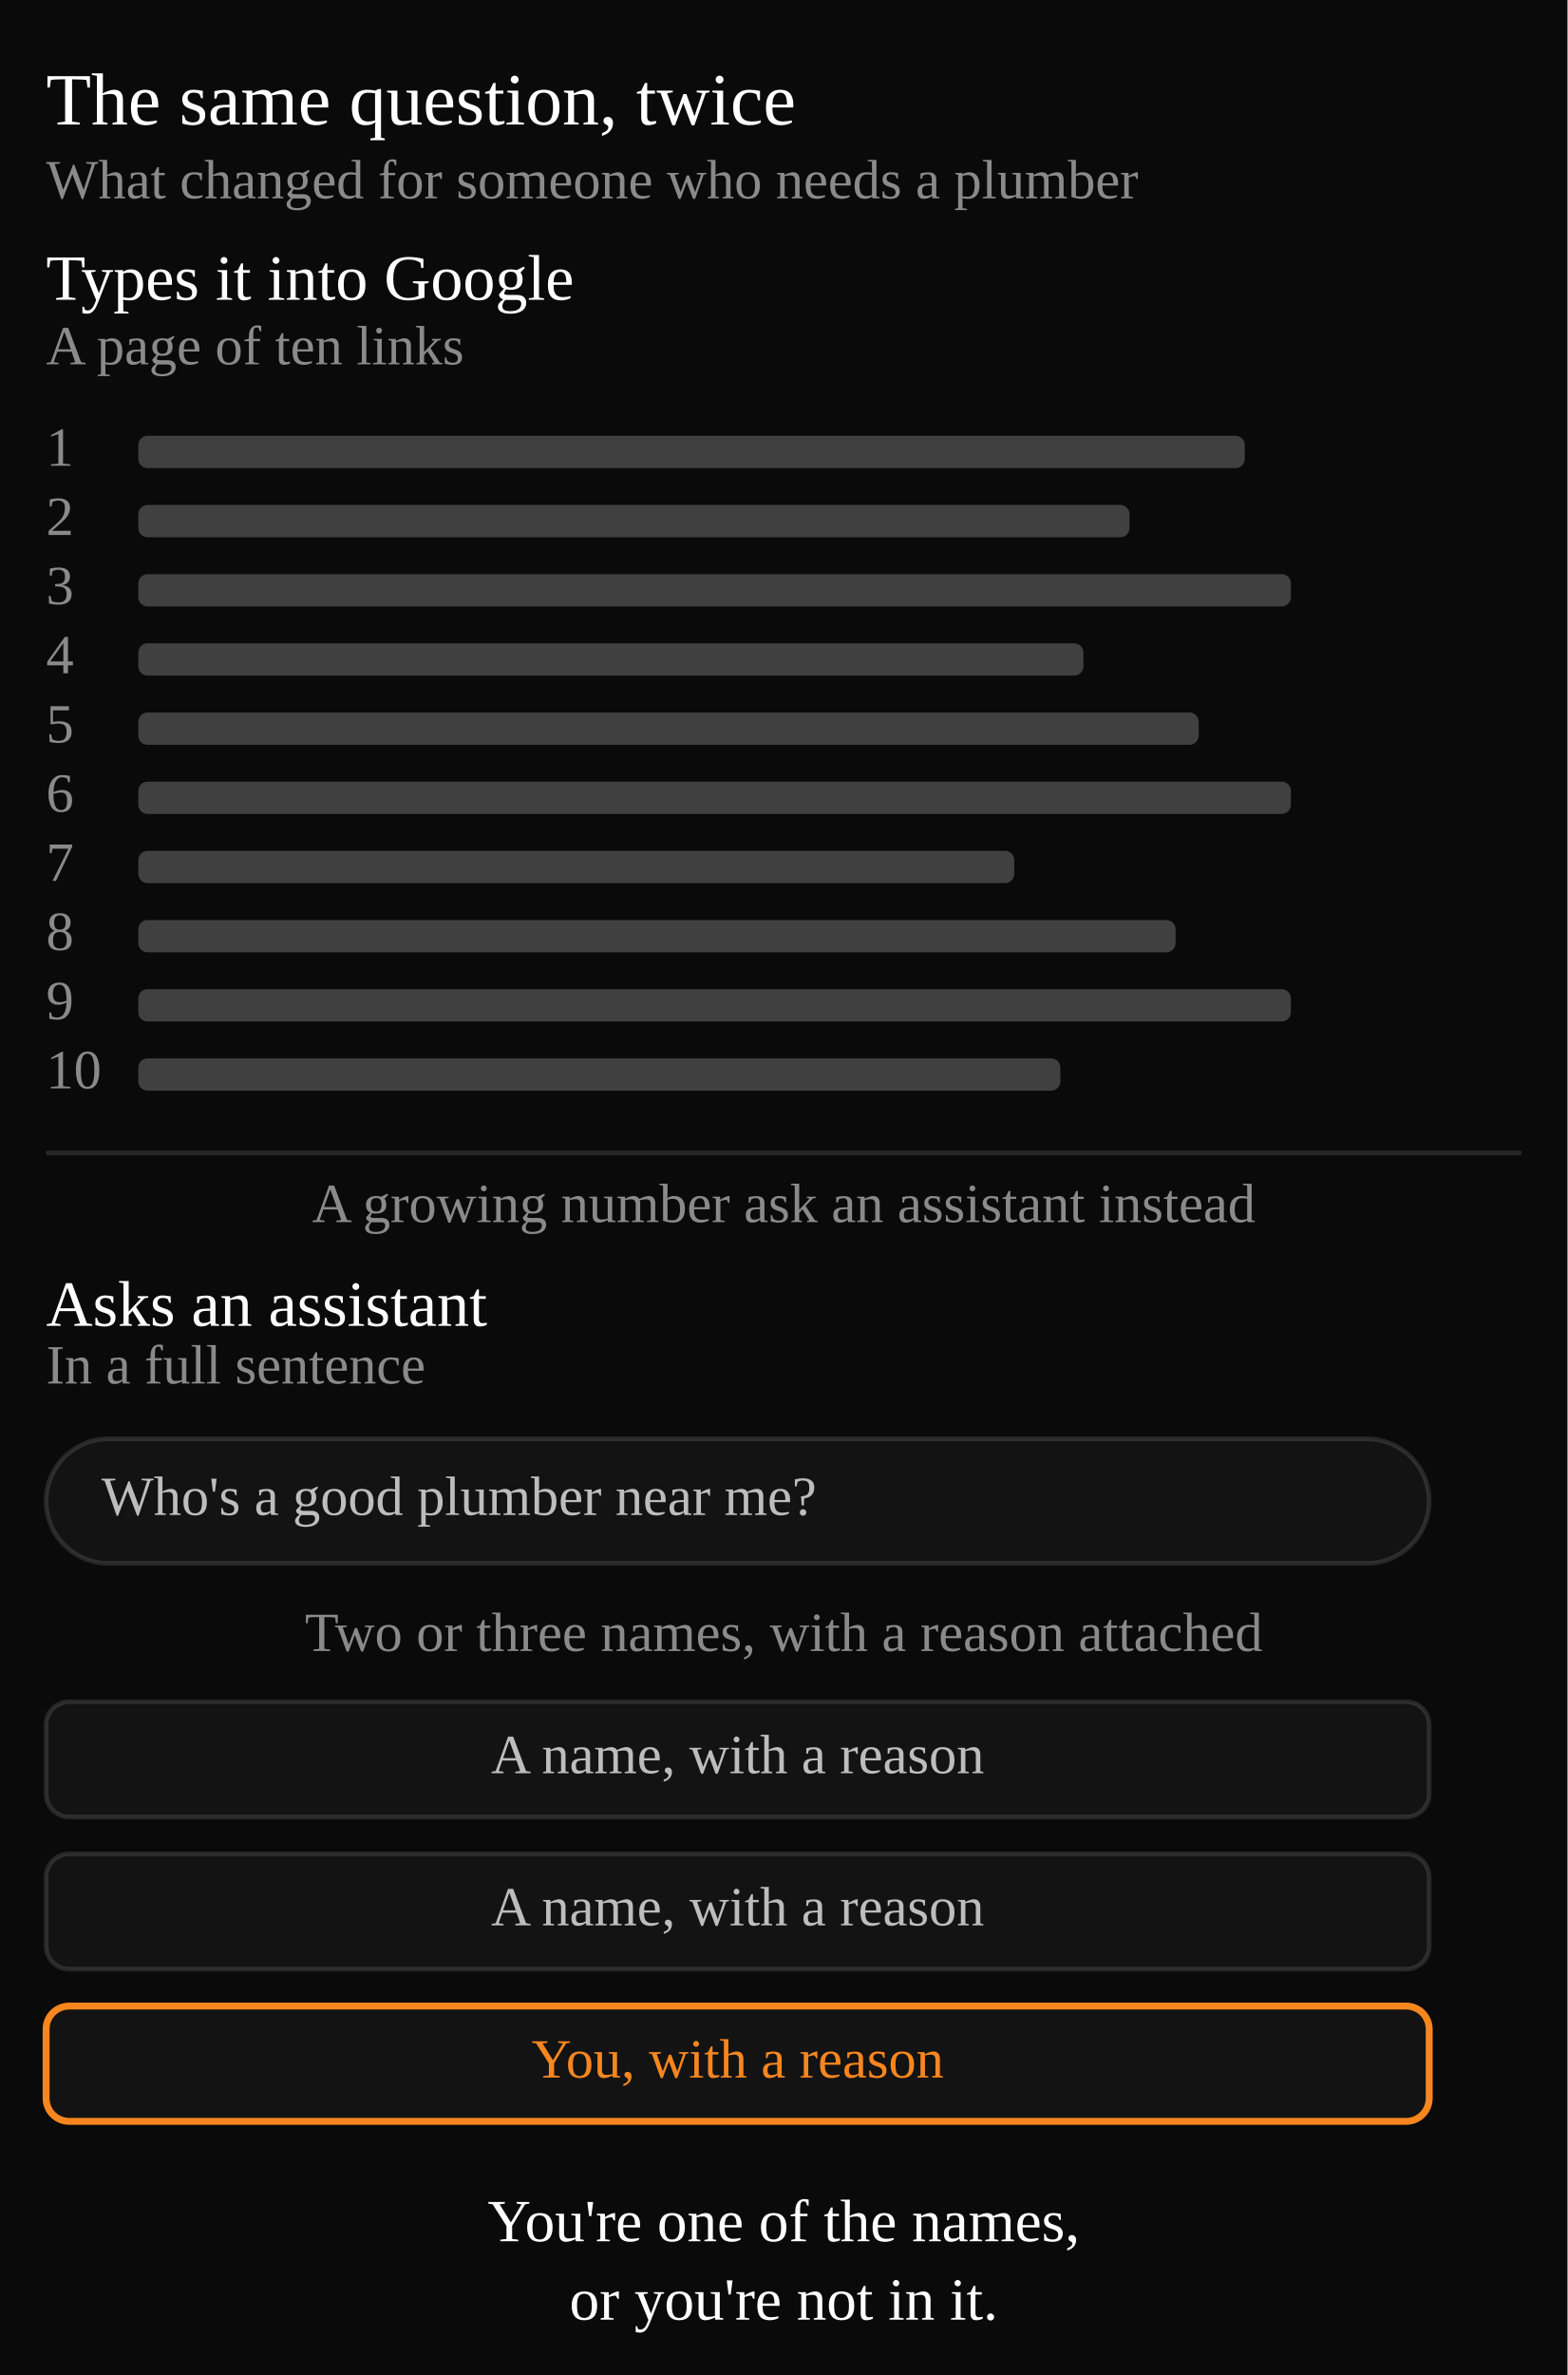
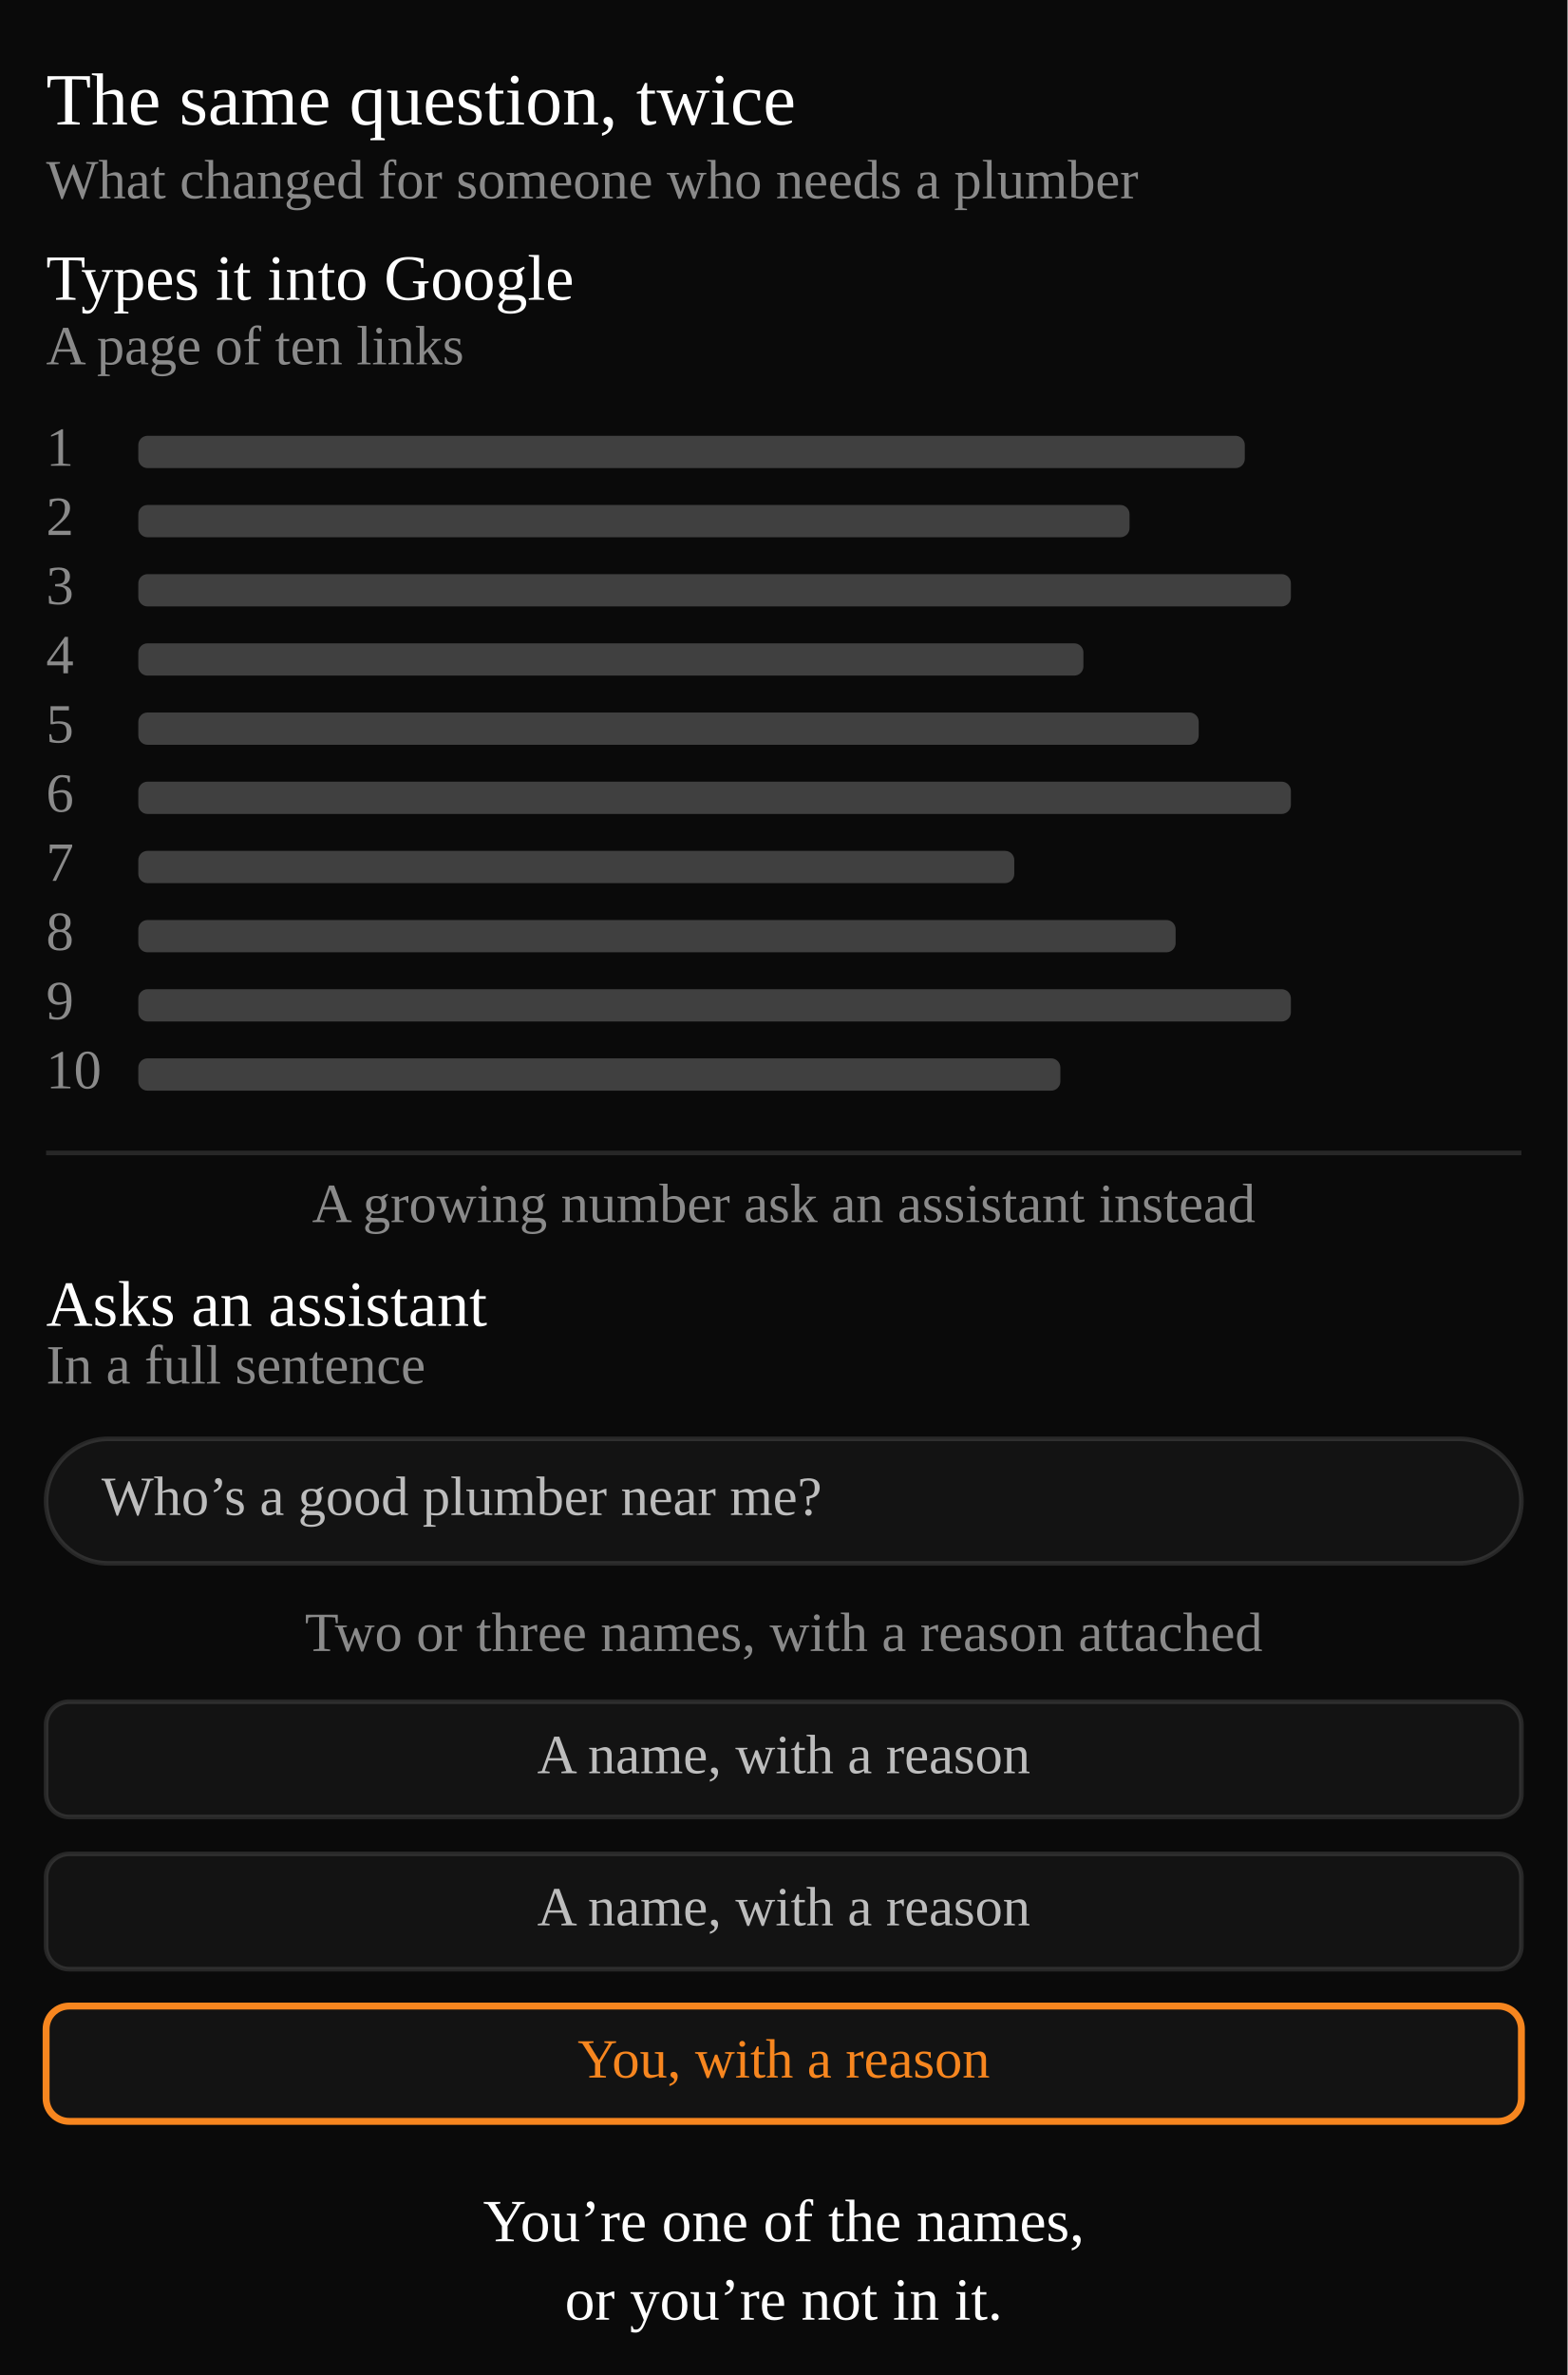
<svg xmlns="http://www.w3.org/2000/svg" viewBox="0 0 680 1030" role="img" aria-labelledby="geoTitle geoDesc" font-family="var(--font-body, 'Lexend', ui-sans-serif, system-ui, sans-serif)">
  <rect width="680" height="1030" fill="var(--bg, #0a0a0a)" />
  <text x="20" y="54" fill="var(--ink, #ffffff)" font-size="32" font-weight="500">The same question, twice</text>
  <text x="20" y="86" fill="var(--ink-faint, rgba(255,255,255,0.52))" font-size="24">What changed for someone who needs a plumber</text>
  <text x="20" y="130" fill="var(--ink, #ffffff)" font-size="28" font-weight="500">Types it into Google</text>
  <text x="20" y="158" fill="var(--ink-faint, rgba(255,255,255,0.52))" font-size="24">A page of ten links</text>
  <g font-size="24" fill="var(--ink-faint, rgba(255,255,255,0.52))">
    <text x="20" y="202">1</text>
    <text x="20" y="232">2</text>
    <text x="20" y="262">3</text>
    <text x="20" y="292">4</text>
    <text x="20" y="322">5</text>
    <text x="20" y="352">6</text>
    <text x="20" y="382">7</text>
    <text x="20" y="412">8</text>
    <text x="20" y="442">9</text>
    <text x="20" y="472">10</text>
  </g>
  <g fill="var(--line-strong, rgba(255,255,255,0.22))">
    <rect x="60" y="189" width="480" height="14" rx="4" />
    <rect x="60" y="219" width="430" height="14" rx="4" />
    <rect x="60" y="249" width="500" height="14" rx="4" />
    <rect x="60" y="279" width="410" height="14" rx="4" />
    <rect x="60" y="309" width="460" height="14" rx="4" />
    <rect x="60" y="339" width="500" height="14" rx="4" />
    <rect x="60" y="369" width="380" height="14" rx="4" />
    <rect x="60" y="399" width="450" height="14" rx="4" />
    <rect x="60" y="429" width="500" height="14" rx="4" />
    <rect x="60" y="459" width="400" height="14" rx="4" />
  </g>
  <line x1="20" y1="500" x2="660" y2="500" stroke="var(--line, rgba(255,255,255,0.12))" stroke-width="2" />
  <text x="340" y="530" fill="var(--ink-faint, rgba(255,255,255,0.52))" font-size="24" text-anchor="middle">A growing number ask an assistant instead</text>
  <text x="20" y="575" fill="var(--ink, #ffffff)" font-size="28" font-weight="500">Asks an assistant</text>
  <text x="20" y="600" fill="var(--ink-faint, rgba(255,255,255,0.52))" font-size="24">In a full sentence</text>
-   <rect x="20" y="624" width="600" height="54" rx="27" fill="var(--bg-raised, #131313)" stroke="var(--line, rgba(255,255,255,0.12))" stroke-width="2" />
-   <text x="44" y="657" fill="var(--ink-muted, rgba(255,255,255,0.72))" font-size="24">Who's a good plumber near me?</text>
+   <rect x="20" y="624" width="640" height="54" rx="27" fill="var(--bg-raised, #131313)" stroke="var(--line, rgba(255,255,255,0.12))" stroke-width="2" />
+   <text x="44" y="657" fill="var(--ink-muted, rgba(255,255,255,0.72))" font-size="24">Who’s a good plumber near me?</text>
  <text x="340" y="716" fill="var(--ink-faint, rgba(255,255,255,0.52))" font-size="24" text-anchor="middle">Two or three names, with a reason attached</text>
-   <rect x="20" y="738" width="600" height="50" rx="10" fill="var(--bg-raised, #131313)" stroke="var(--line, rgba(255,255,255,0.12))" stroke-width="2" />
-   <text x="320" y="769" fill="var(--ink-muted, rgba(255,255,255,0.72))" font-size="24" text-anchor="middle">A name, with a reason</text>
-   <rect x="20" y="804" width="600" height="50" rx="10" fill="var(--bg-raised, #131313)" stroke="var(--line, rgba(255,255,255,0.12))" stroke-width="2" />
-   <text x="320" y="835" fill="var(--ink-muted, rgba(255,255,255,0.72))" font-size="24" text-anchor="middle">A name, with a reason</text>
-   <rect x="20" y="870" width="600" height="50" rx="10" fill="var(--bg-raised, #131313)" stroke="var(--chart-accent, #f7861f)" stroke-width="3" />
-   <text x="320" y="901" fill="var(--chart-accent, #f7861f)" font-size="24" font-weight="500" text-anchor="middle">You, with a reason</text>
-   <text x="340" y="972" fill="var(--ink, #ffffff)" font-size="26" font-weight="500" text-anchor="middle">You're one of the names,</text>
-   <text x="340" y="1006" fill="var(--ink, #ffffff)" font-size="26" font-weight="500" text-anchor="middle">or you're not in it.</text>
+   <rect x="20" y="738" width="640" height="50" rx="10" fill="var(--bg-raised, #131313)" stroke="var(--line, rgba(255,255,255,0.12))" stroke-width="2" />
+   <text x="340" y="769" fill="var(--ink-muted, rgba(255,255,255,0.72))" font-size="24" text-anchor="middle">A name, with a reason</text>
+   <rect x="20" y="804" width="640" height="50" rx="10" fill="var(--bg-raised, #131313)" stroke="var(--line, rgba(255,255,255,0.12))" stroke-width="2" />
+   <text x="340" y="835" fill="var(--ink-muted, rgba(255,255,255,0.72))" font-size="24" text-anchor="middle">A name, with a reason</text>
+   <rect x="20" y="870" width="640" height="50" rx="10" fill="var(--bg-raised, #131313)" stroke="var(--chart-accent, #f7861f)" stroke-width="3" />
+   <text x="340" y="901" fill="var(--chart-accent, #f7861f)" font-size="24" font-weight="500" text-anchor="middle">You, with a reason</text>
+   <text x="340" y="972" fill="var(--ink, #ffffff)" font-size="26" font-weight="500" text-anchor="middle">You’re one of the names,</text>
+   <text x="340" y="1006" fill="var(--ink, #ffffff)" font-size="26" font-weight="500" text-anchor="middle">or you’re not in it.</text>
</svg>
